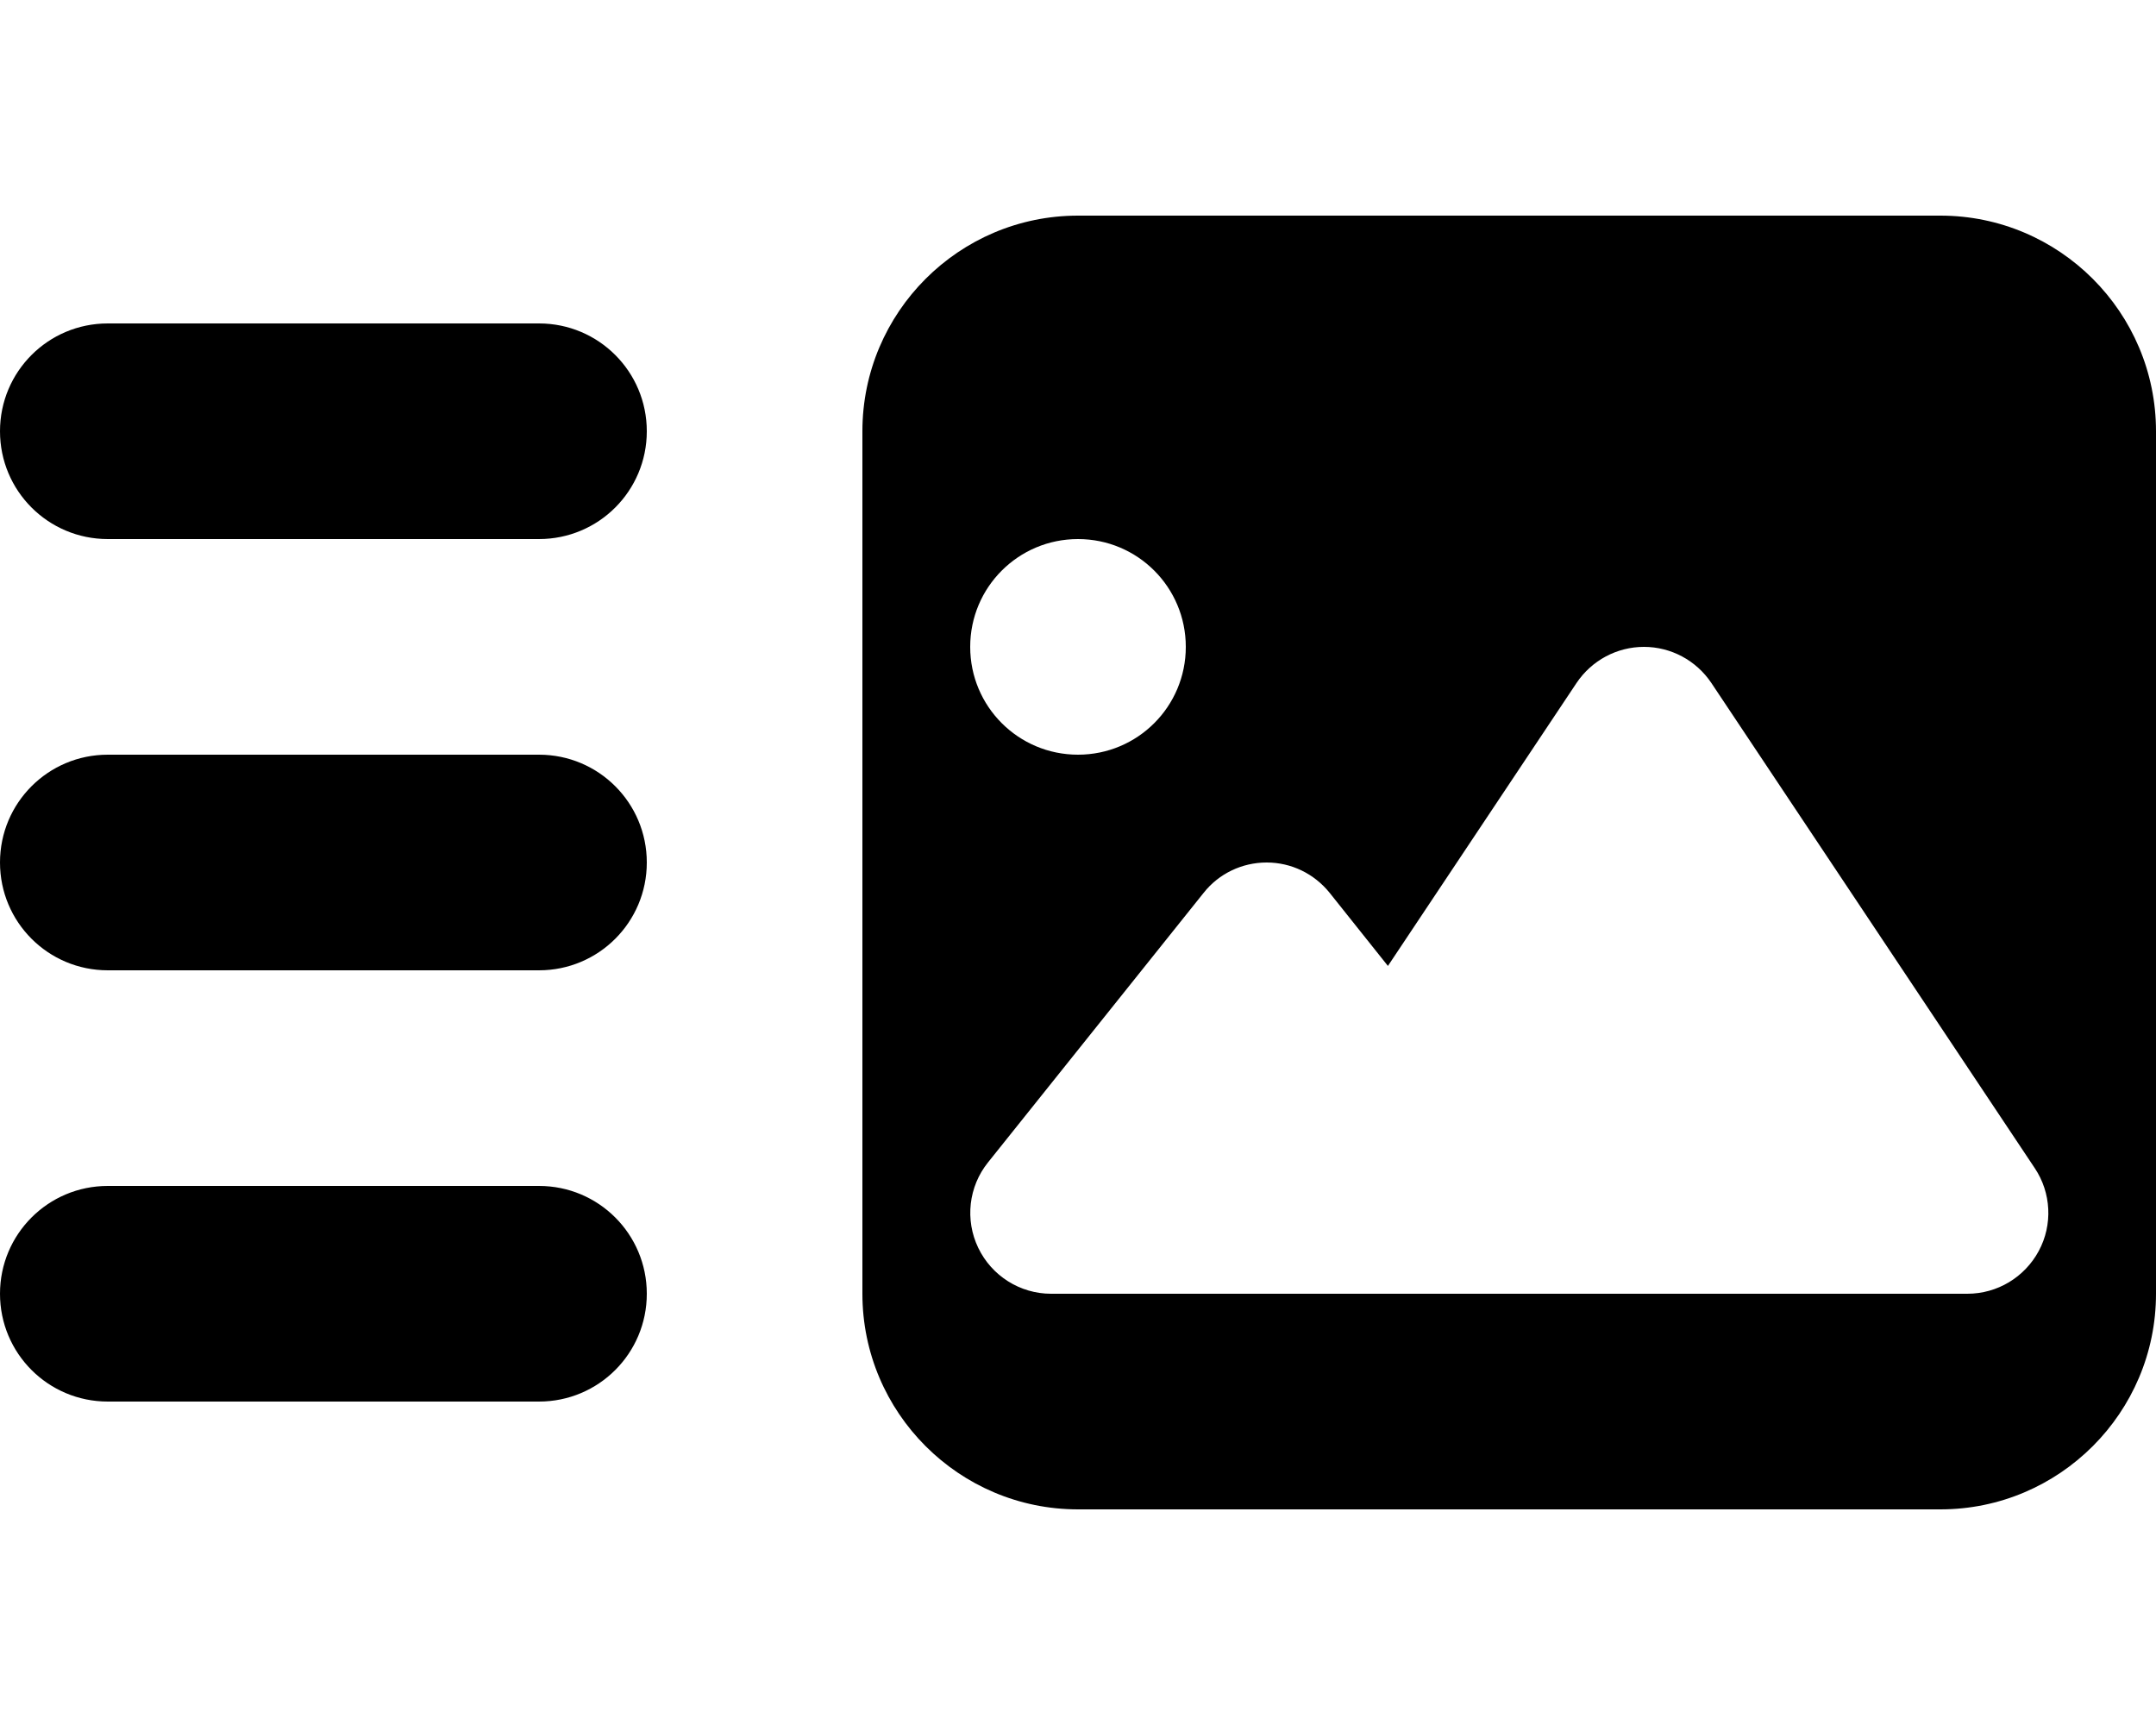
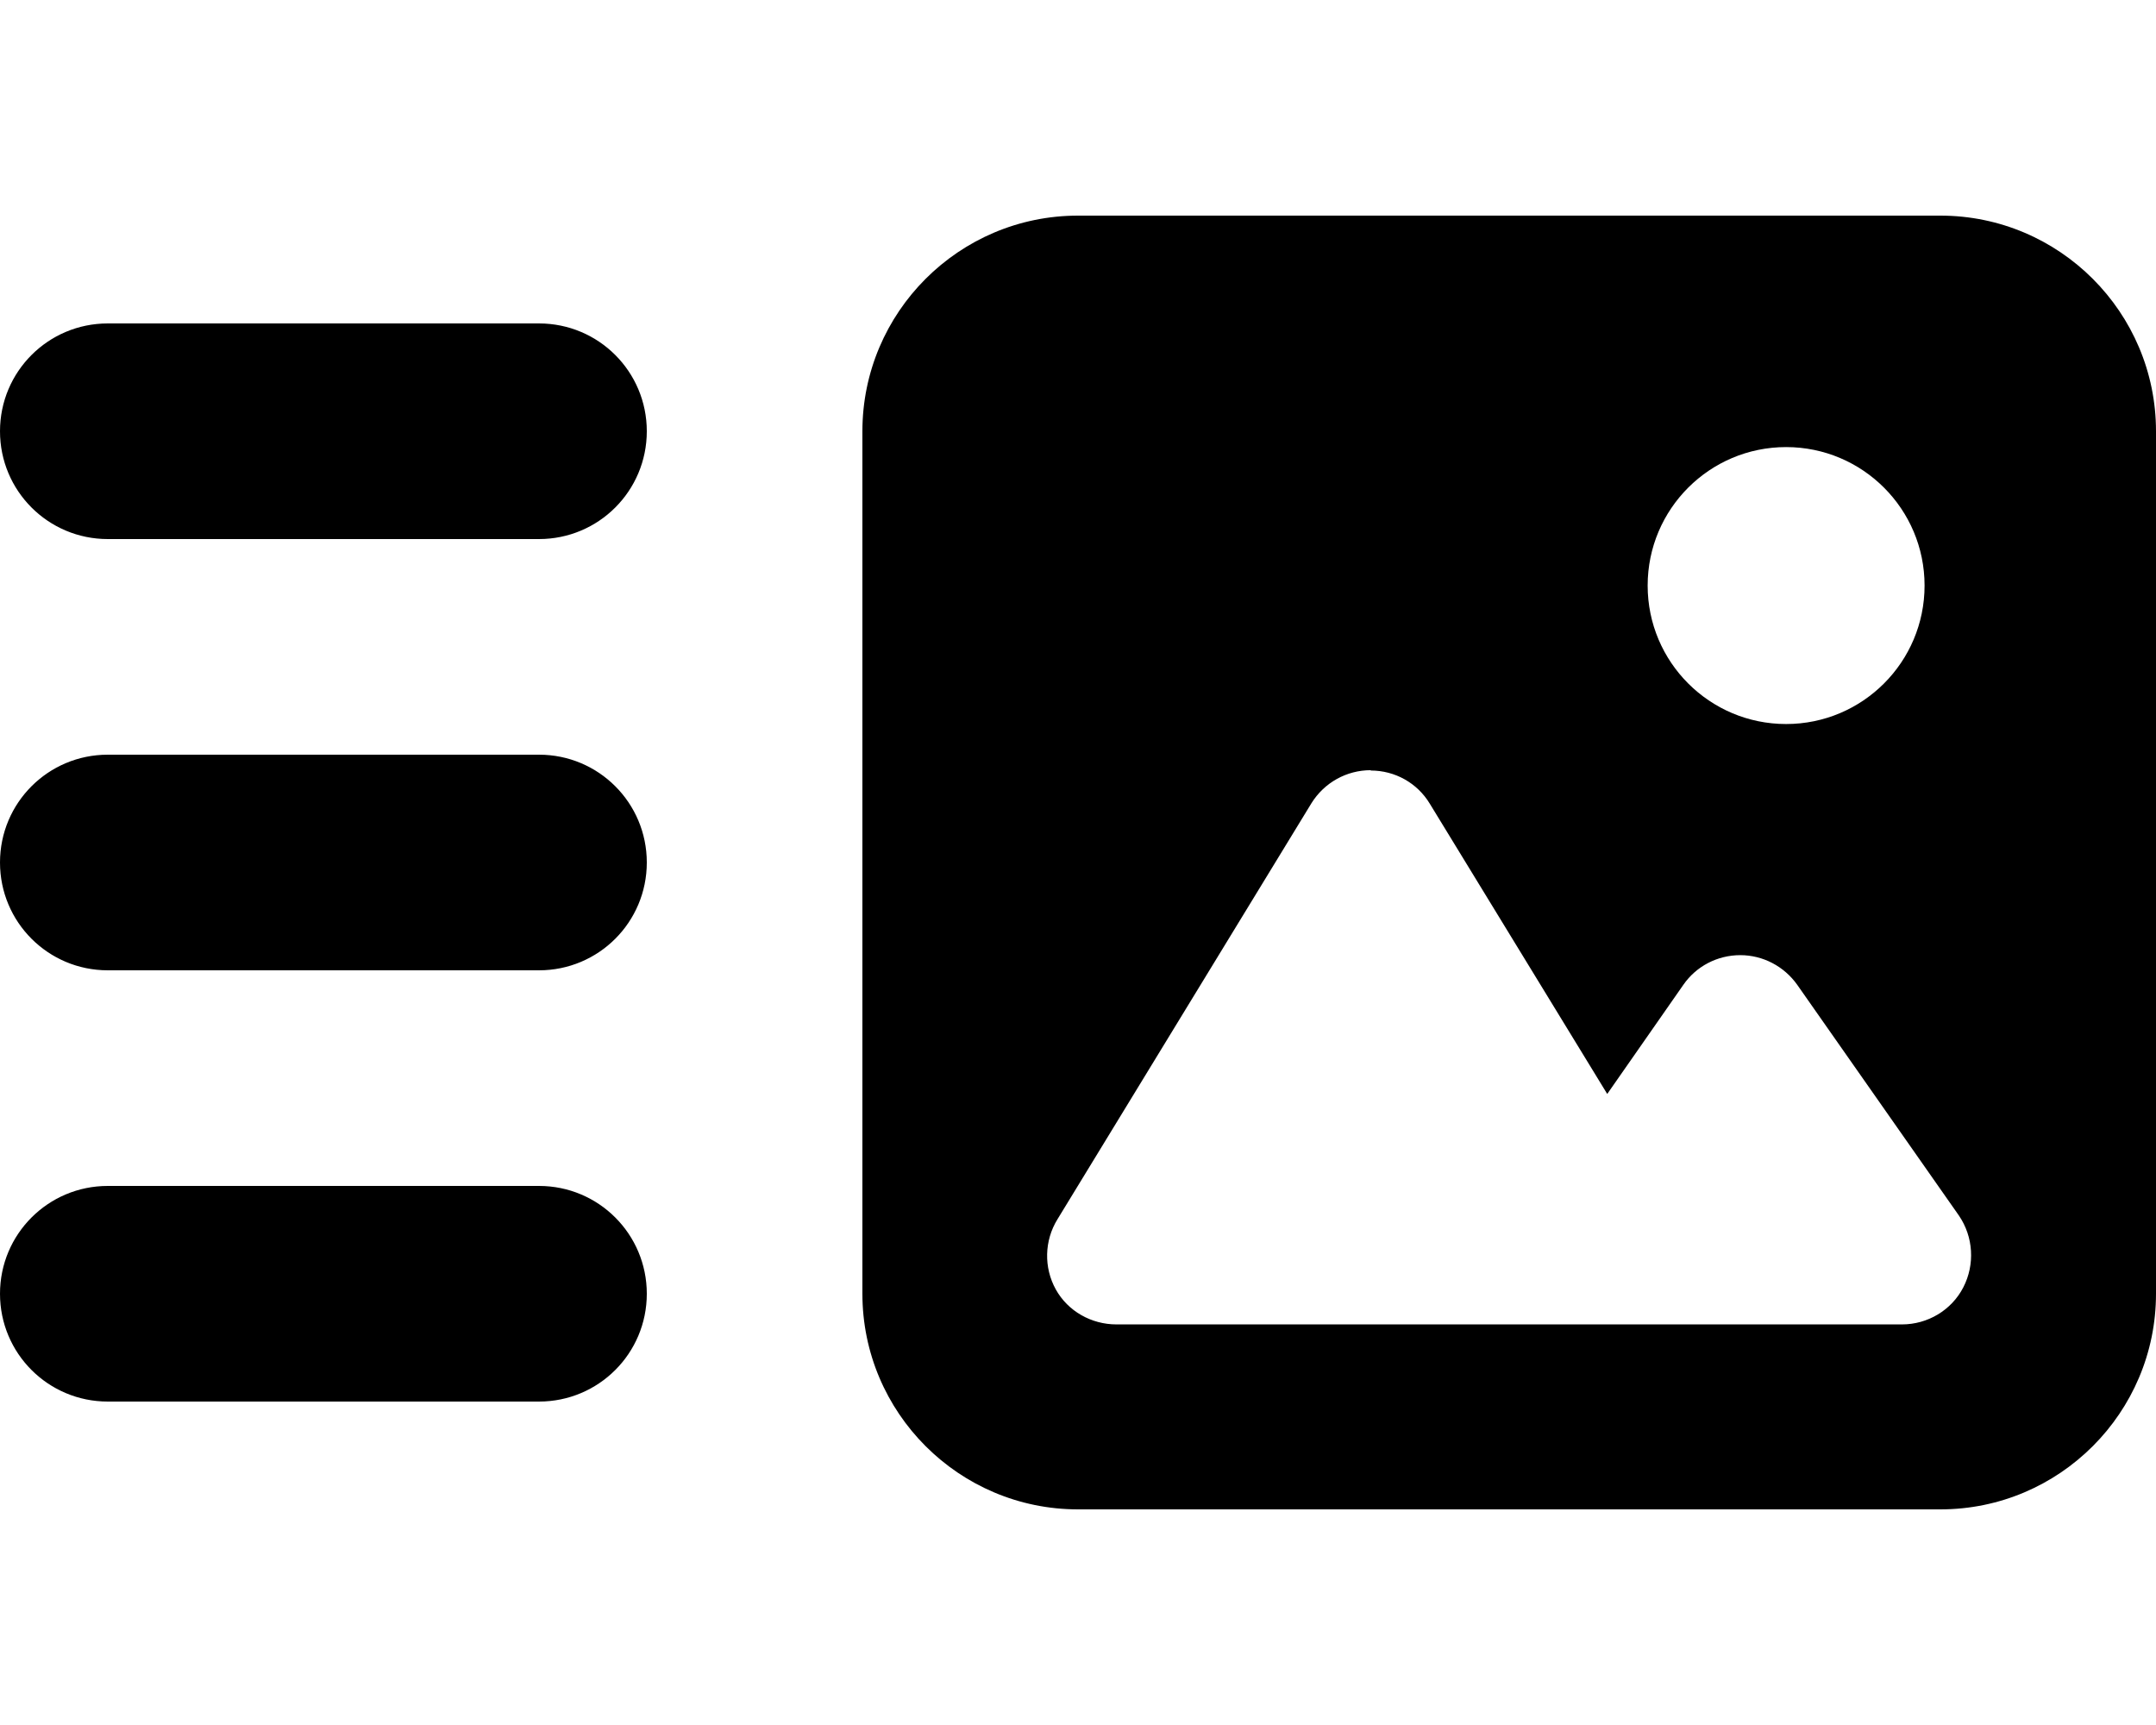
- <svg xmlns="http://www.w3.org/2000/svg" viewBox="0 0 640 512">
-   <path d="M160 160H32c-17.7 0-32-14.3-32-32s14.3-32 32-32h128c17.7 0 32 14.3 32 32s-14.3 32-32 32zm0 128H32c-17.7 0-32-14.3-32-32s14.3-32 32-32h128c17.7 0 32 14.3 32 32s-14.3 32-32 32zm32 96c0 17.7-14.3 32-32 32H32c-17.7 0-32-14.3-32-32s14.3-32 32-32h128c17.7 0 32 14.3 32 32zm64-256c0-35.3 28.7-64 64-64h256c35.3 0 64 28.7 64 64v256c0 35.3-28.7 64-64 64H320c-35.3 0-64-28.7-64-64V128zm232 64c-8 0-15.5 4-20 10.7l-56 84-17.3-21.7c-4.6-5.7-11.4-9-18.7-9s-14.2 3.3-18.7 9l-64 80c-5.8 7.2-6.9 17.1-2.9 25.4s12.4 13.6 21.6 13.6h272c8.9 0 17-4.9 21.2-12.7s3.7-17.3-1.2-24.6l-96-144c-4.5-6.7-12-10.7-20-10.7zM320 224c17.7 0 32-14.3 32-32s-14.3-32-32-32-32 14.3-32 32 14.3 32 32 32z" />
+ <svg xmlns="http://www.w3.org/2000/svg" overflow="visible" viewBox="0 0 640 512">
+   <path fill="currentColor" d="M576 64c35.3 0 64 28.7 64 64l0 256c0 35.3-28.7 64-64 64l-256 0c-35.3 0-64-28.7-64-64l0-256c0-35.3 28.7-64 64-64zM406.9 228.6c-7.2 0-13.8 3.7-17.6 9.8L313.9 361.9c-3.9 6.3-4.1 14.3-.5 20.8s10.6 10.4 18 10.4l233.2 0c7.6 0 14.7-4.2 18.2-11s3-15-1.3-21.3l-48-68.5c-3.9-5.5-10.2-8.8-16.9-8.8-6.8 0-13.1 3.3-16.9 8.8l-22.6 32.4-52.7-86.2c-3.7-6.1-10.3-9.8-17.5-9.8zM160 352c17.7 0 32 14.3 32 32s-14.3 32-32 32L32 416c-17.7 0-32-14.3-32-32s14.3-32 32-32zm0-128c17.7 0 32 14.3 32 32s-14.3 32-32 32L32 288c-17.7 0-32-14.3-32-32s14.3-32 32-32zm0-128c17.7 0 32 14.3 32 32s-14.3 32-32 32L32 160c-17.7 0-32-14.3-32-32S14.3 96 32 96zm329.1 77.8a41.1 41.1 0 1 0 82.2 0 41.1 41.1 0 1 0 -82.2 0z" />
</svg>
